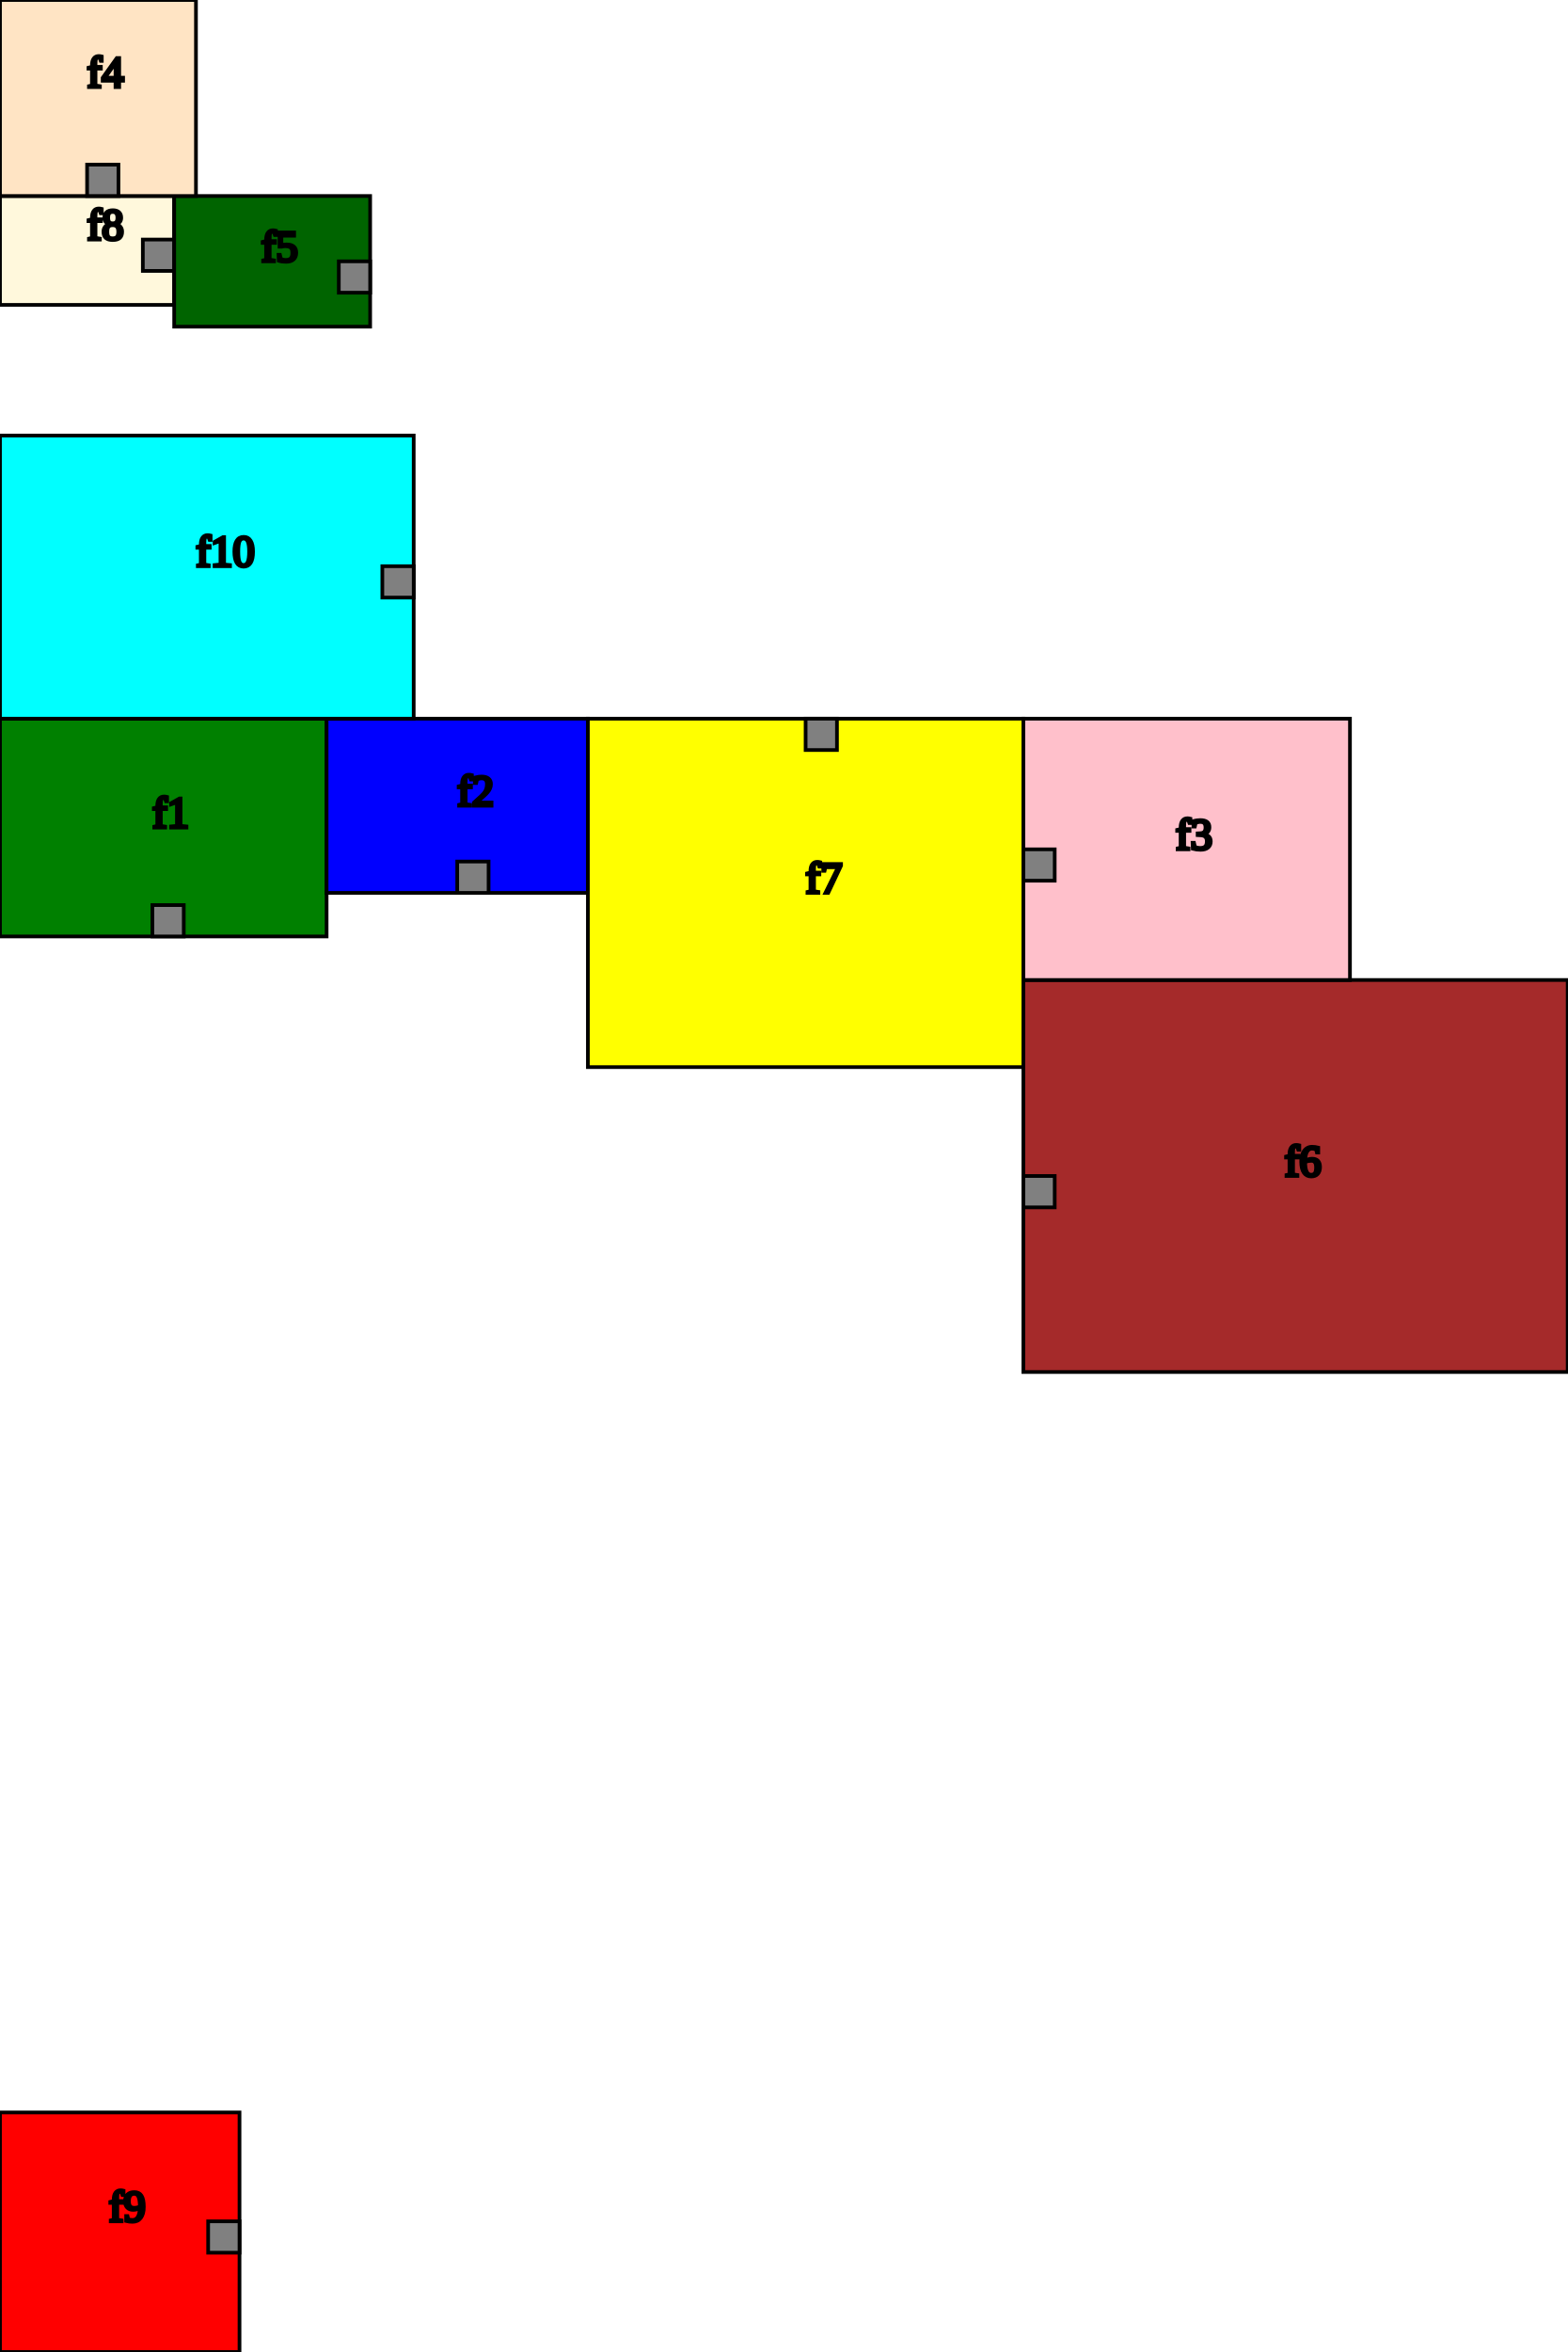
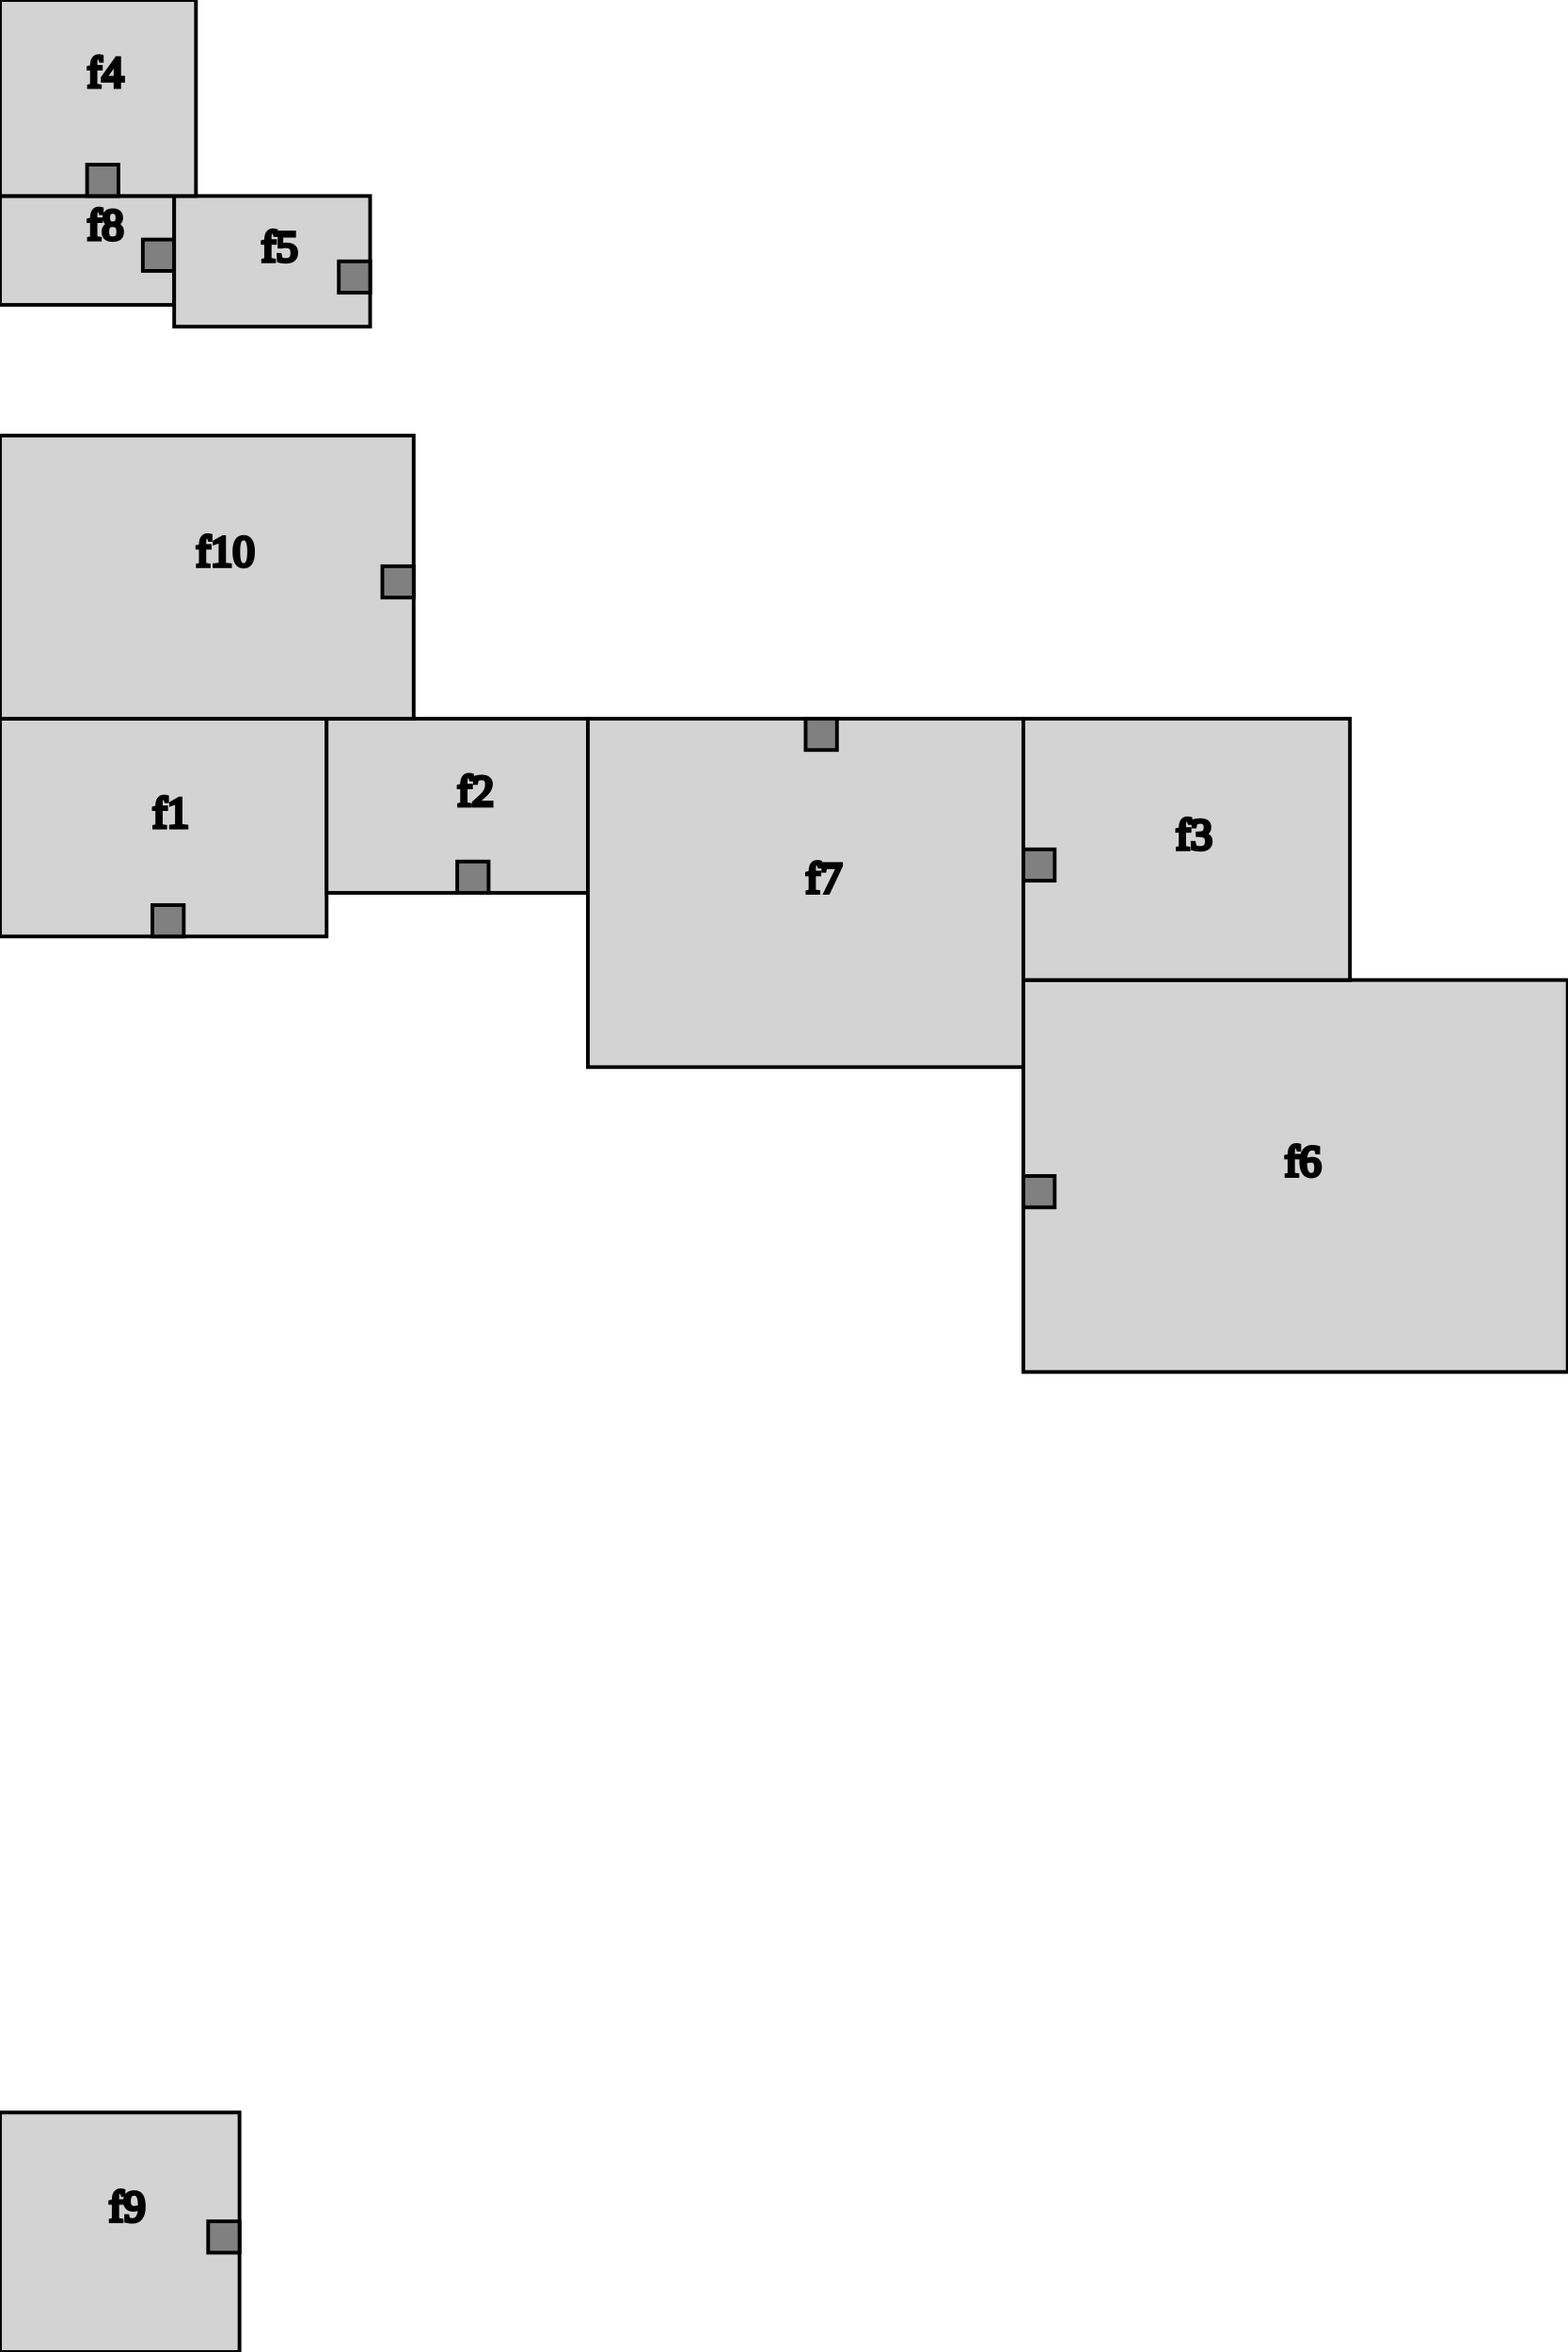
<svg xmlns="http://www.w3.org/2000/svg" width="426.667" height="640.0" version="1.1">
  <g style="stroke:black;">
-     <rect x="0.0" y="574.815" width="65.185" height="65.185" rx="0" ry="0" style="stroke-width:1;fill:red;" />
+     <rect x="0.0" y="574.815" width="65.185" height="65.185" rx="0" ry="0" style="stroke-width:1;fill:lightgray;" />
    <rect x="56.652" y="604.444" width="8.533" height="8.533" rx="0" ry="0" style="stroke-width:1;fill:gray;" />
    <text x="29.63" y="604.444" font-size="12">
      <tspan x="29.63" dy="0em">f9</tspan>
    </text>
-     <rect x="0.0" y="195.556" width="88.889" height="59.259" rx="0" ry="0" style="stroke-width:1;fill:green;" />
+     <rect x="0.0" y="195.556" width="88.889" height="59.259" rx="0" ry="0" style="stroke-width:1;fill:lightgray;" />
    <rect x="41.481" y="246.281" width="8.533" height="8.533" rx="0" ry="0" style="stroke-width:1;fill:gray;" />
    <text x="41.481" y="225.185" font-size="12">
      <tspan x="41.481" dy="0em">f1</tspan>
    </text>
-     <rect x="88.889" y="195.556" width="71.111" height="47.407" rx="0" ry="0" style="stroke-width:1;fill:blue;" />
+     <rect x="88.889" y="195.556" width="71.111" height="47.407" rx="0" ry="0" style="stroke-width:1;fill:lightgray;" />
    <rect x="124.444" y="234.43" width="8.533" height="8.533" rx="0" ry="0" style="stroke-width:1;fill:gray;" />
    <text x="124.444" y="219.259" font-size="12">
      <tspan x="124.444" dy="0em">f2</tspan>
    </text>
-     <rect x="160.0" y="195.556" width="118.519" height="94.815" rx="0" ry="0" style="stroke-width:1;fill:yellow;" />
+     <rect x="160.0" y="195.556" width="118.519" height="94.815" rx="0" ry="0" style="stroke-width:1;fill:lightgray;" />
    <rect x="219.259" y="195.556" width="8.533" height="8.533" rx="0" ry="0" style="stroke-width:1;fill:gray;" />
    <text x="219.259" y="242.963" font-size="12">
      <tspan x="219.259" dy="0em">f7</tspan>
    </text>
-     <rect x="278.519" y="266.667" width="148.148" height="106.667" rx="0" ry="0" style="stroke-width:1;fill:brown;" />
+     <rect x="278.519" y="266.667" width="148.148" height="106.667" rx="0" ry="0" style="stroke-width:1;fill:lightgray;" />
    <rect x="278.519" y="320.0" width="8.533" height="8.533" rx="0" ry="0" style="stroke-width:1;fill:gray;" />
    <text x="349.63" y="320" font-size="12">
      <tspan x="349.63" dy="0em">f6</tspan>
    </text>
-     <rect x="278.519" y="195.556" width="88.889" height="71.111" rx="0" ry="0" style="stroke-width:1;fill:pink;" />
+     <rect x="278.519" y="195.556" width="88.889" height="71.111" rx="0" ry="0" style="stroke-width:1;fill:lightgray;" />
    <rect x="278.519" y="231.111" width="8.533" height="8.533" rx="0" ry="0" style="stroke-width:1;fill:gray;" />
    <text x="320" y="231.111" font-size="12">
      <tspan x="320" dy="0em">f3</tspan>
    </text>
-     <rect x="0.0" y="118.519" width="112.593" height="77.037" rx="0" ry="0" style="stroke-width:1;fill:cyan;" />
+     <rect x="0.0" y="118.519" width="112.593" height="77.037" rx="0" ry="0" style="stroke-width:1;fill:lightgray;" />
    <rect x="104.059" y="154.074" width="8.533" height="8.533" rx="0" ry="0" style="stroke-width:1;fill:gray;" />
    <text x="53.333" y="154.074" font-size="12">
      <tspan x="53.333" dy="0em">f10</tspan>
    </text>
-     <rect x="0.0" y="53.333" width="47.407" height="29.63" rx="0" ry="0" style="stroke-width:1;fill:cornsilk;" />
+     <rect x="0.0" y="53.333" width="47.407" height="29.63" rx="0" ry="0" style="stroke-width:1;fill:lightgray;" />
    <rect x="38.874" y="65.185" width="8.533" height="8.533" rx="0" ry="0" style="stroke-width:1;fill:gray;" />
    <text x="23.704" y="65.185" font-size="12">
      <tspan x="23.704" dy="0em">f8</tspan>
    </text>
-     <rect x="47.407" y="53.333" width="53.333" height="35.556" rx="0" ry="0" style="stroke-width:1;fill:darkgreen;" />
+     <rect x="47.407" y="53.333" width="53.333" height="35.556" rx="0" ry="0" style="stroke-width:1;fill:lightgray;" />
    <rect x="92.207" y="71.111" width="8.533" height="8.533" rx="0" ry="0" style="stroke-width:1;fill:gray;" />
    <text x="71.111" y="71.111" font-size="12">
      <tspan x="71.111" dy="0em">f5</tspan>
    </text>
-     <rect x="0.0" y="0.0" width="53.333" height="53.333" rx="0" ry="0" style="stroke-width:1;fill:bisque;" />
+     <rect x="0.0" y="0.0" width="53.333" height="53.333" rx="0" ry="0" style="stroke-width:1;fill:lightgray;" />
    <rect x="23.704" y="44.8" width="8.533" height="8.533" rx="0" ry="0" style="stroke-width:1;fill:gray;" />
    <text x="23.704" y="23.704" font-size="12">
      <tspan x="23.704" dy="0em">f4</tspan>
    </text>
  </g>
</svg>
